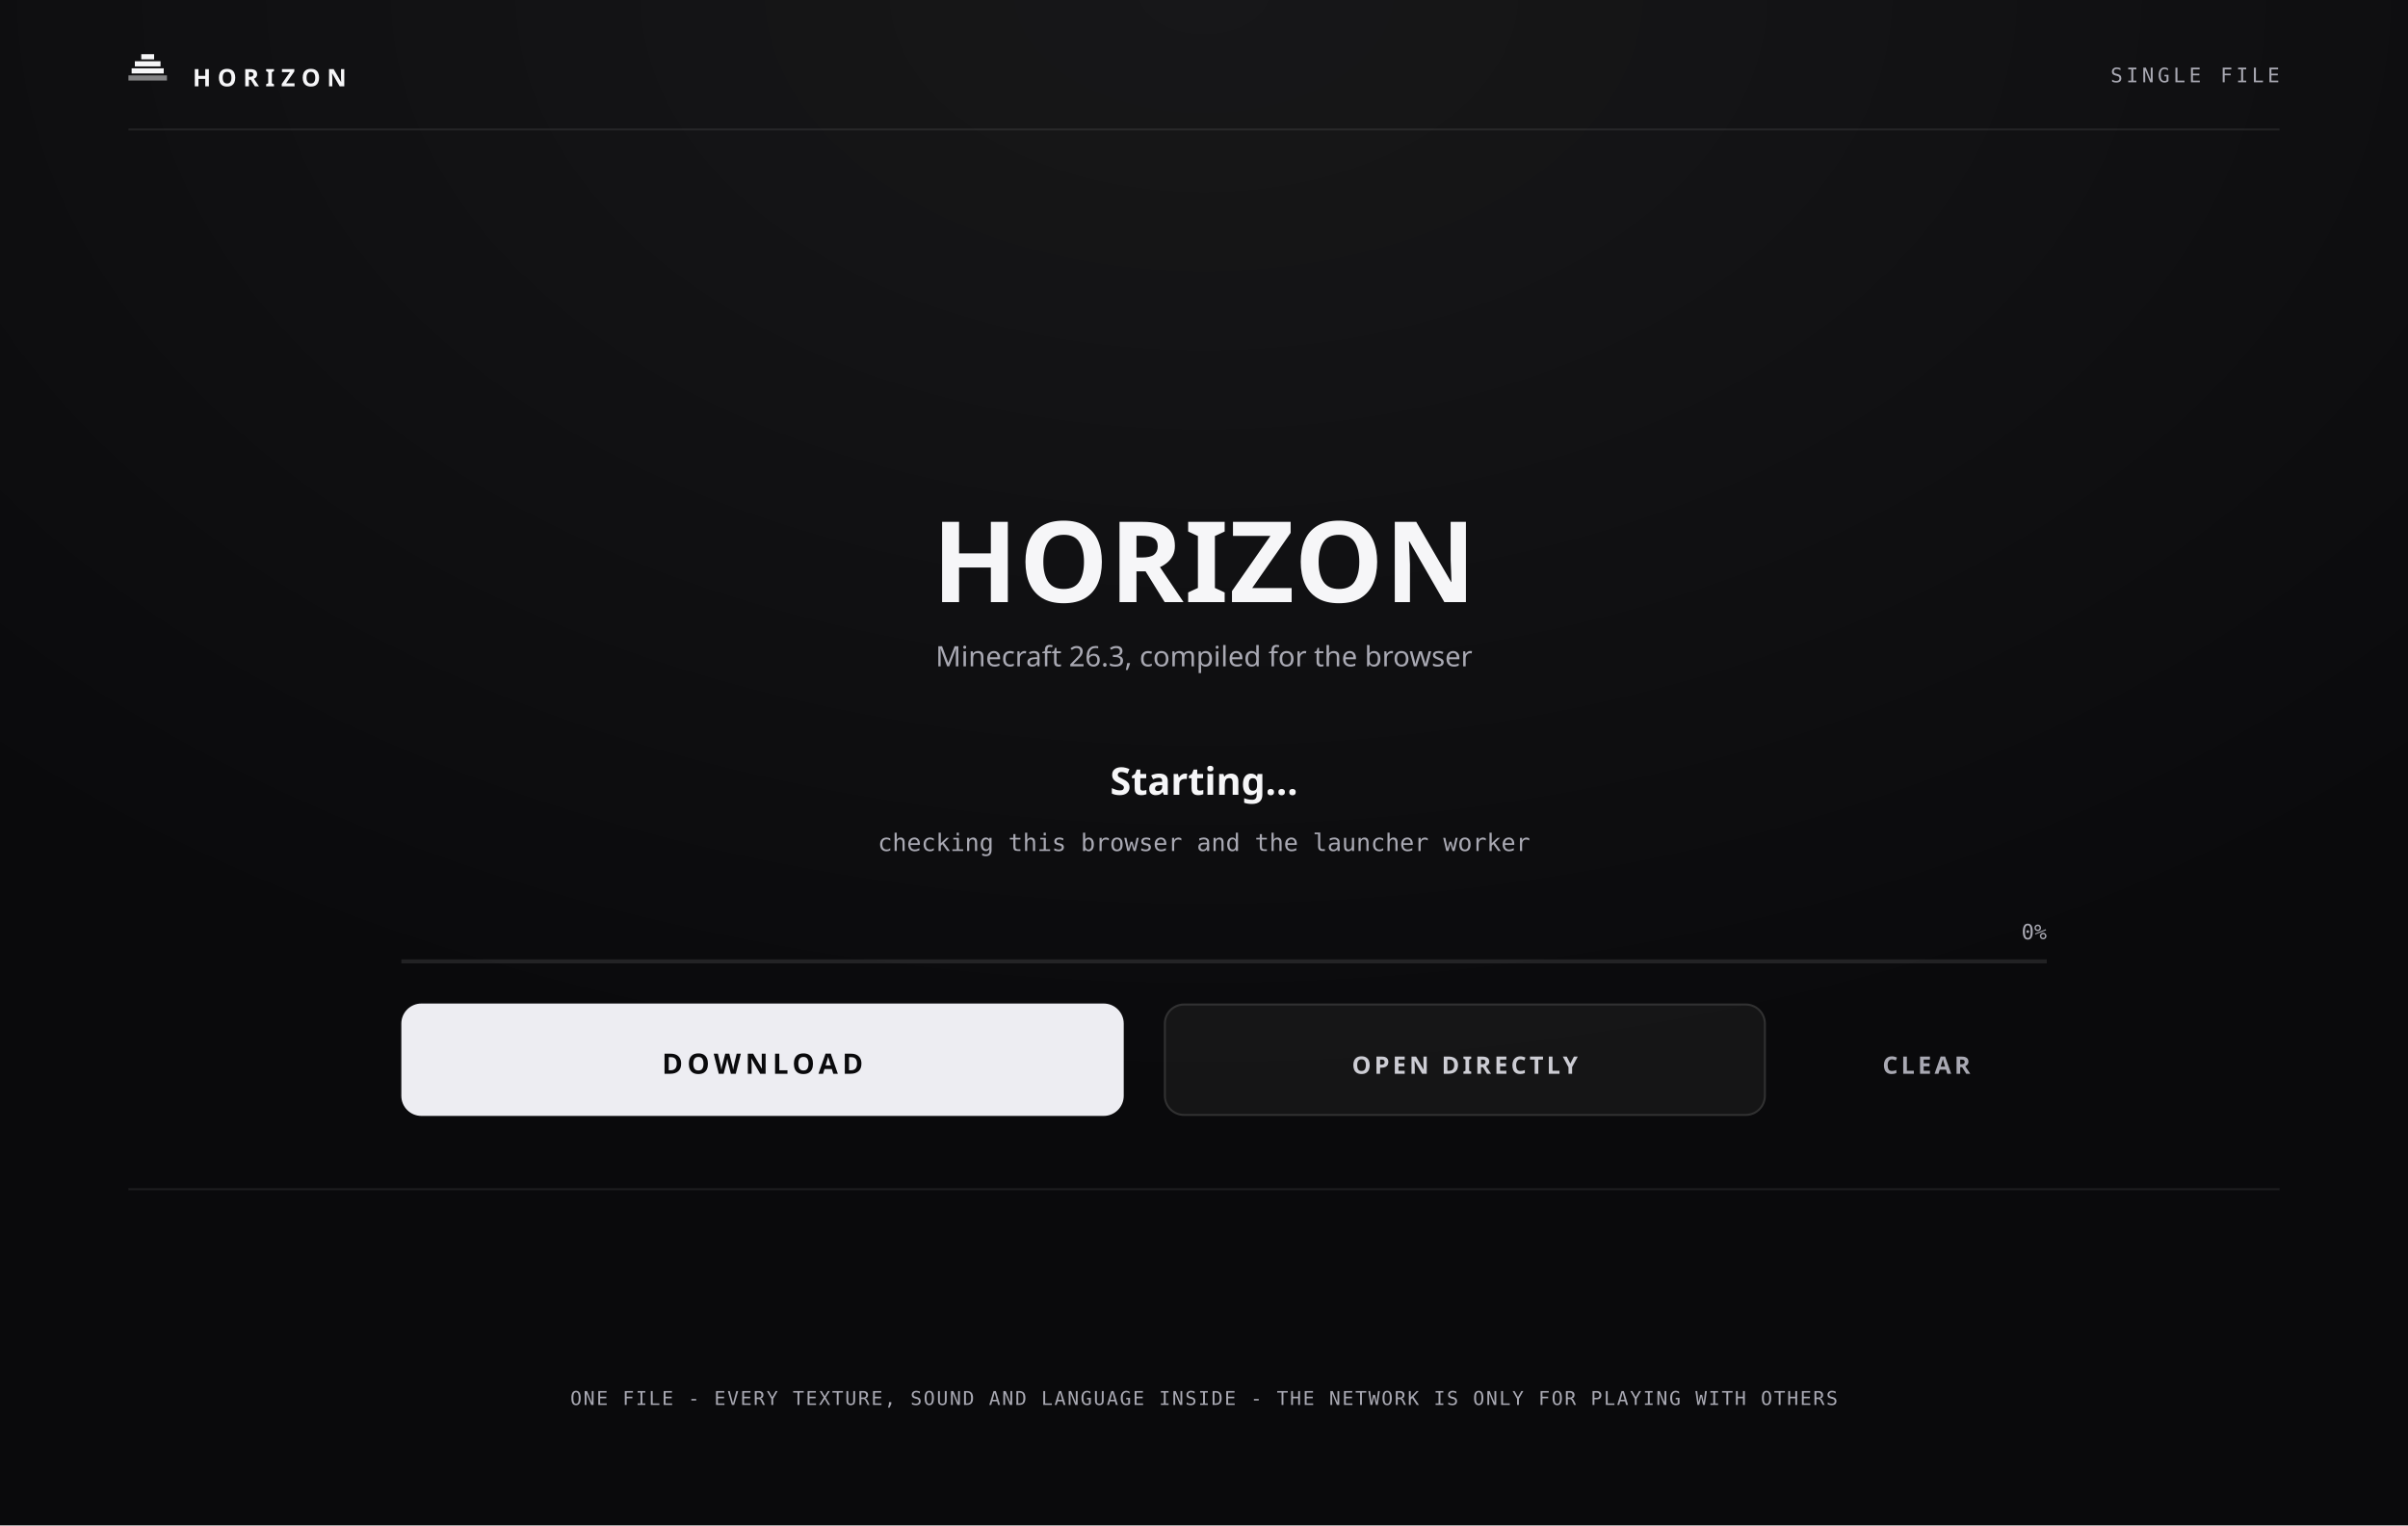
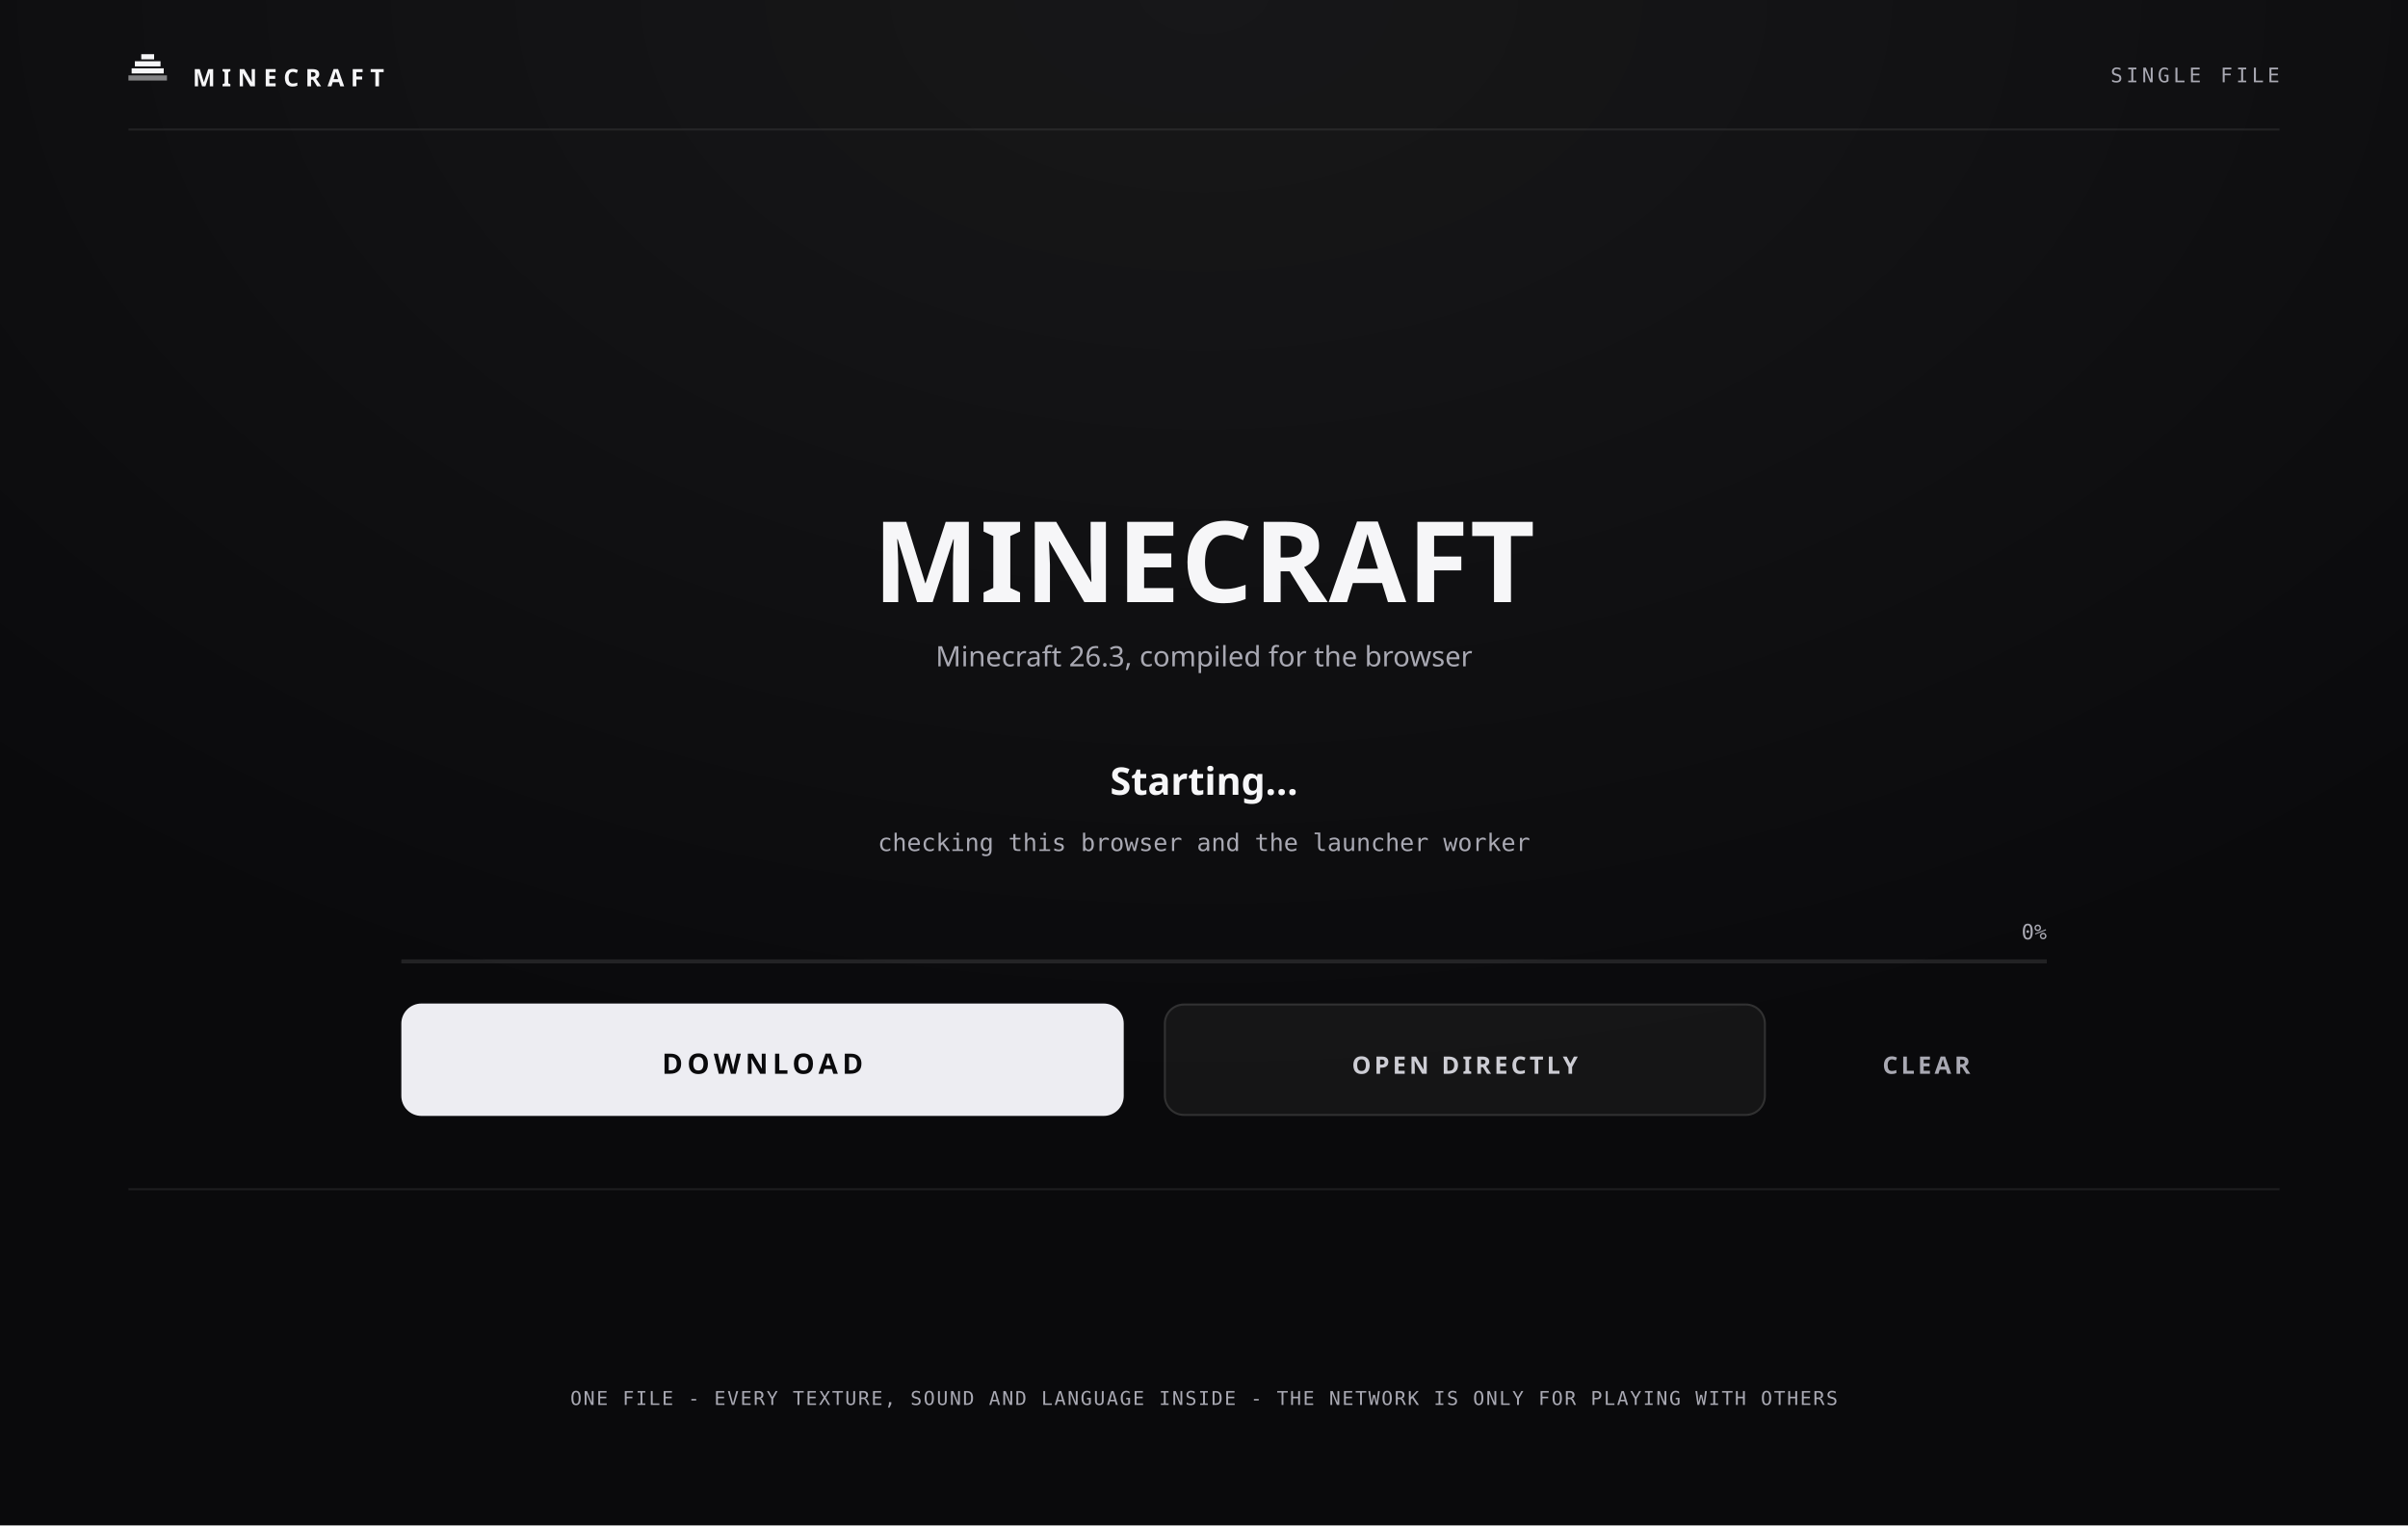
- <svg xmlns="http://www.w3.org/2000/svg" width="100%" height="100%" viewBox="0 0 1200 760" role="application" aria-label="Horizon launcher">
+ <svg xmlns="http://www.w3.org/2000/svg" width="100%" height="100%" viewBox="0 0 1200 760" role="application" aria-label="Minecraft: Browser launcher">
  <defs>
    <radialGradient id="bloom" cx="50%" cy="0%" r="72%">
      <stop offset="0" stop-color="#ffffff" stop-opacity=".055" />
      <stop offset="1" stop-color="#ffffff" stop-opacity="0" />
    </radialGradient>
    <style>
      text { font-family: 'Bricolage Grotesque', 'Segoe UI', system-ui, sans-serif; }
      .mono { font-family: 'Geist Mono', ui-monospace, Menlo, Consolas, monospace; }
      .btn { cursor: pointer; }
      .btn.off { opacity: .38; pointer-events: none; }
      .btn .face { transition: opacity .12s linear; }
      .btn:hover .face { opacity: .84; }
      .btn:active .face { opacity: .72; }
      .btn:focus { outline: none; }
      .btn:focus .ring { opacity: 1; }
      .ring { opacity: 0; transition: opacity .12s linear; }
      .hair { fill: #ffffff; fill-opacity: .08; }
    </style>
  </defs>
  <rect width="1200" height="760" fill="#0a0a0c" />
  <rect width="1200" height="760" fill="url(#bloom)" />
  <g transform="translate(64 27) scale(1.6)" fill="#f6f6f8">
    <rect x="4" y="0" width="4" height="1.6" />
    <rect x="2" y="2.2" width="8" height="1.6" />
    <rect x="1" y="4.4" width="10" height="1.6" />
    <rect x="0" y="6.6" width="12" height="1.6" fill-opacity=".5" />
  </g>
-   <text x="96" y="43" font-size="12" font-weight="600" letter-spacing="3.2" fill="#f6f6f8">HORIZON</text>
+   <text x="96" y="43" font-size="12" font-weight="600" letter-spacing="3.2" fill="#f6f6f8">MINECRAFT</text>
  <text x="1136" y="41" font-size="10" text-anchor="end" letter-spacing="1.8" fill="#a9a9b3" class="mono">SINGLE FILE</text>
  <rect class="hair" x="64" y="64" width="1072" height="1" />
-   <text x="600" y="300" font-size="56" font-weight="700" letter-spacing=".5" text-anchor="middle" fill="#f6f6f8">HORIZON</text>
+   <text x="600" y="300" font-size="56" font-weight="700" letter-spacing=".5" text-anchor="middle" fill="#f6f6f8">MINECRAFT</text>
  <text x="600" y="332" font-size="14" text-anchor="middle" fill="#a9a9b3">Minecraft 26.3, compiled for the browser</text>
  <text id="st" x="600" y="396" font-size="19" font-weight="600" text-anchor="middle" fill="#f6f6f8" data-y="396" data-cols="60" data-dy="25" data-max="1">Starting…</text>
  <text id="sub" x="600" y="424" font-size="12" text-anchor="middle" fill="#a9a9b3" data-y="424" data-cols="88" data-dy="17" data-max="2" class="mono">checking this browser and the launcher worker</text>
  <rect x="200" y="478" width="820" height="2" fill="#ffffff" fill-opacity=".10" />
  <rect id="fill" x="200" y="478" width="0" height="2" fill="#ededf2" />
  <text id="pct" x="1020" y="468" font-size="10.5" text-anchor="end" fill="#a9a9b3" class="mono">0%</text>
  <g id="go" class="btn" role="button" tabindex="0" aria-label="Download and launch the game">
    <rect class="face" x="200" y="500" width="360" height="56" rx="10" fill="#ededf2" />
    <text id="golabel" x="380" y="535" font-size="14" font-weight="700" text-anchor="middle" letter-spacing="2.2" fill="#0a0a0c">DOWNLOAD</text>
    <rect class="ring" x="198.5" y="498.5" width="363" height="59" rx="11.5" fill="none" stroke="#f6f6f8" stroke-width="1.5" />
  </g>
  <g id="direct" class="btn" role="button" tabindex="0" aria-label="Open the game directly, without workers">
    <rect class="face" x="580" y="500" width="300" height="56" rx="10" fill="#ffffff" fill-opacity=".045" />
    <rect x="580.5" y="500.5" width="299" height="55" rx="9.5" fill="none" stroke="#ffffff" stroke-opacity=".12" />
    <text x="730" y="535" font-size="12" font-weight="600" text-anchor="middle" letter-spacing="1.6" fill="#cdcdd4">OPEN DIRECTLY</text>
    <rect class="ring" x="578.5" y="498.5" width="303" height="59" rx="11.5" fill="none" stroke="#f6f6f8" stroke-width="1.5" />
  </g>
  <g id="clr" class="btn" role="button" tabindex="0" aria-label="Clear the installed game">
    <rect class="face" x="900" y="500" width="120" height="56" rx="10" fill="transparent" />
    <text x="960" y="535" font-size="12" font-weight="600" text-anchor="middle" letter-spacing="1.6" fill="#a9a9b3">CLEAR</text>
    <rect class="ring" x="898.5" y="498.5" width="123" height="59" rx="11.5" fill="none" stroke="#f6f6f8" stroke-width="1.5" />
  </g>
  <rect class="hair" x="64" y="592" width="1072" height="1" />
  <text id="diag" x="64" y="618" font-size="10.5" fill="#a9a9b3" class="mono" />
  <text id="warn" x="64" y="636" font-size="10.5" fill="#e4a9a4" data-y="636" data-cols="136" data-dy="13" data-max="1" class="mono" />
  <text x="600" y="700" font-size="9.5" text-anchor="middle" letter-spacing=".8" fill="#a9a9b3" class="mono">ONE FILE - EVERY TEXTURE, SOUND AND LANGUAGE INSIDE - THE NETWORK IS ONLY FOR PLAYING WITH OTHERS</text>
</svg>
